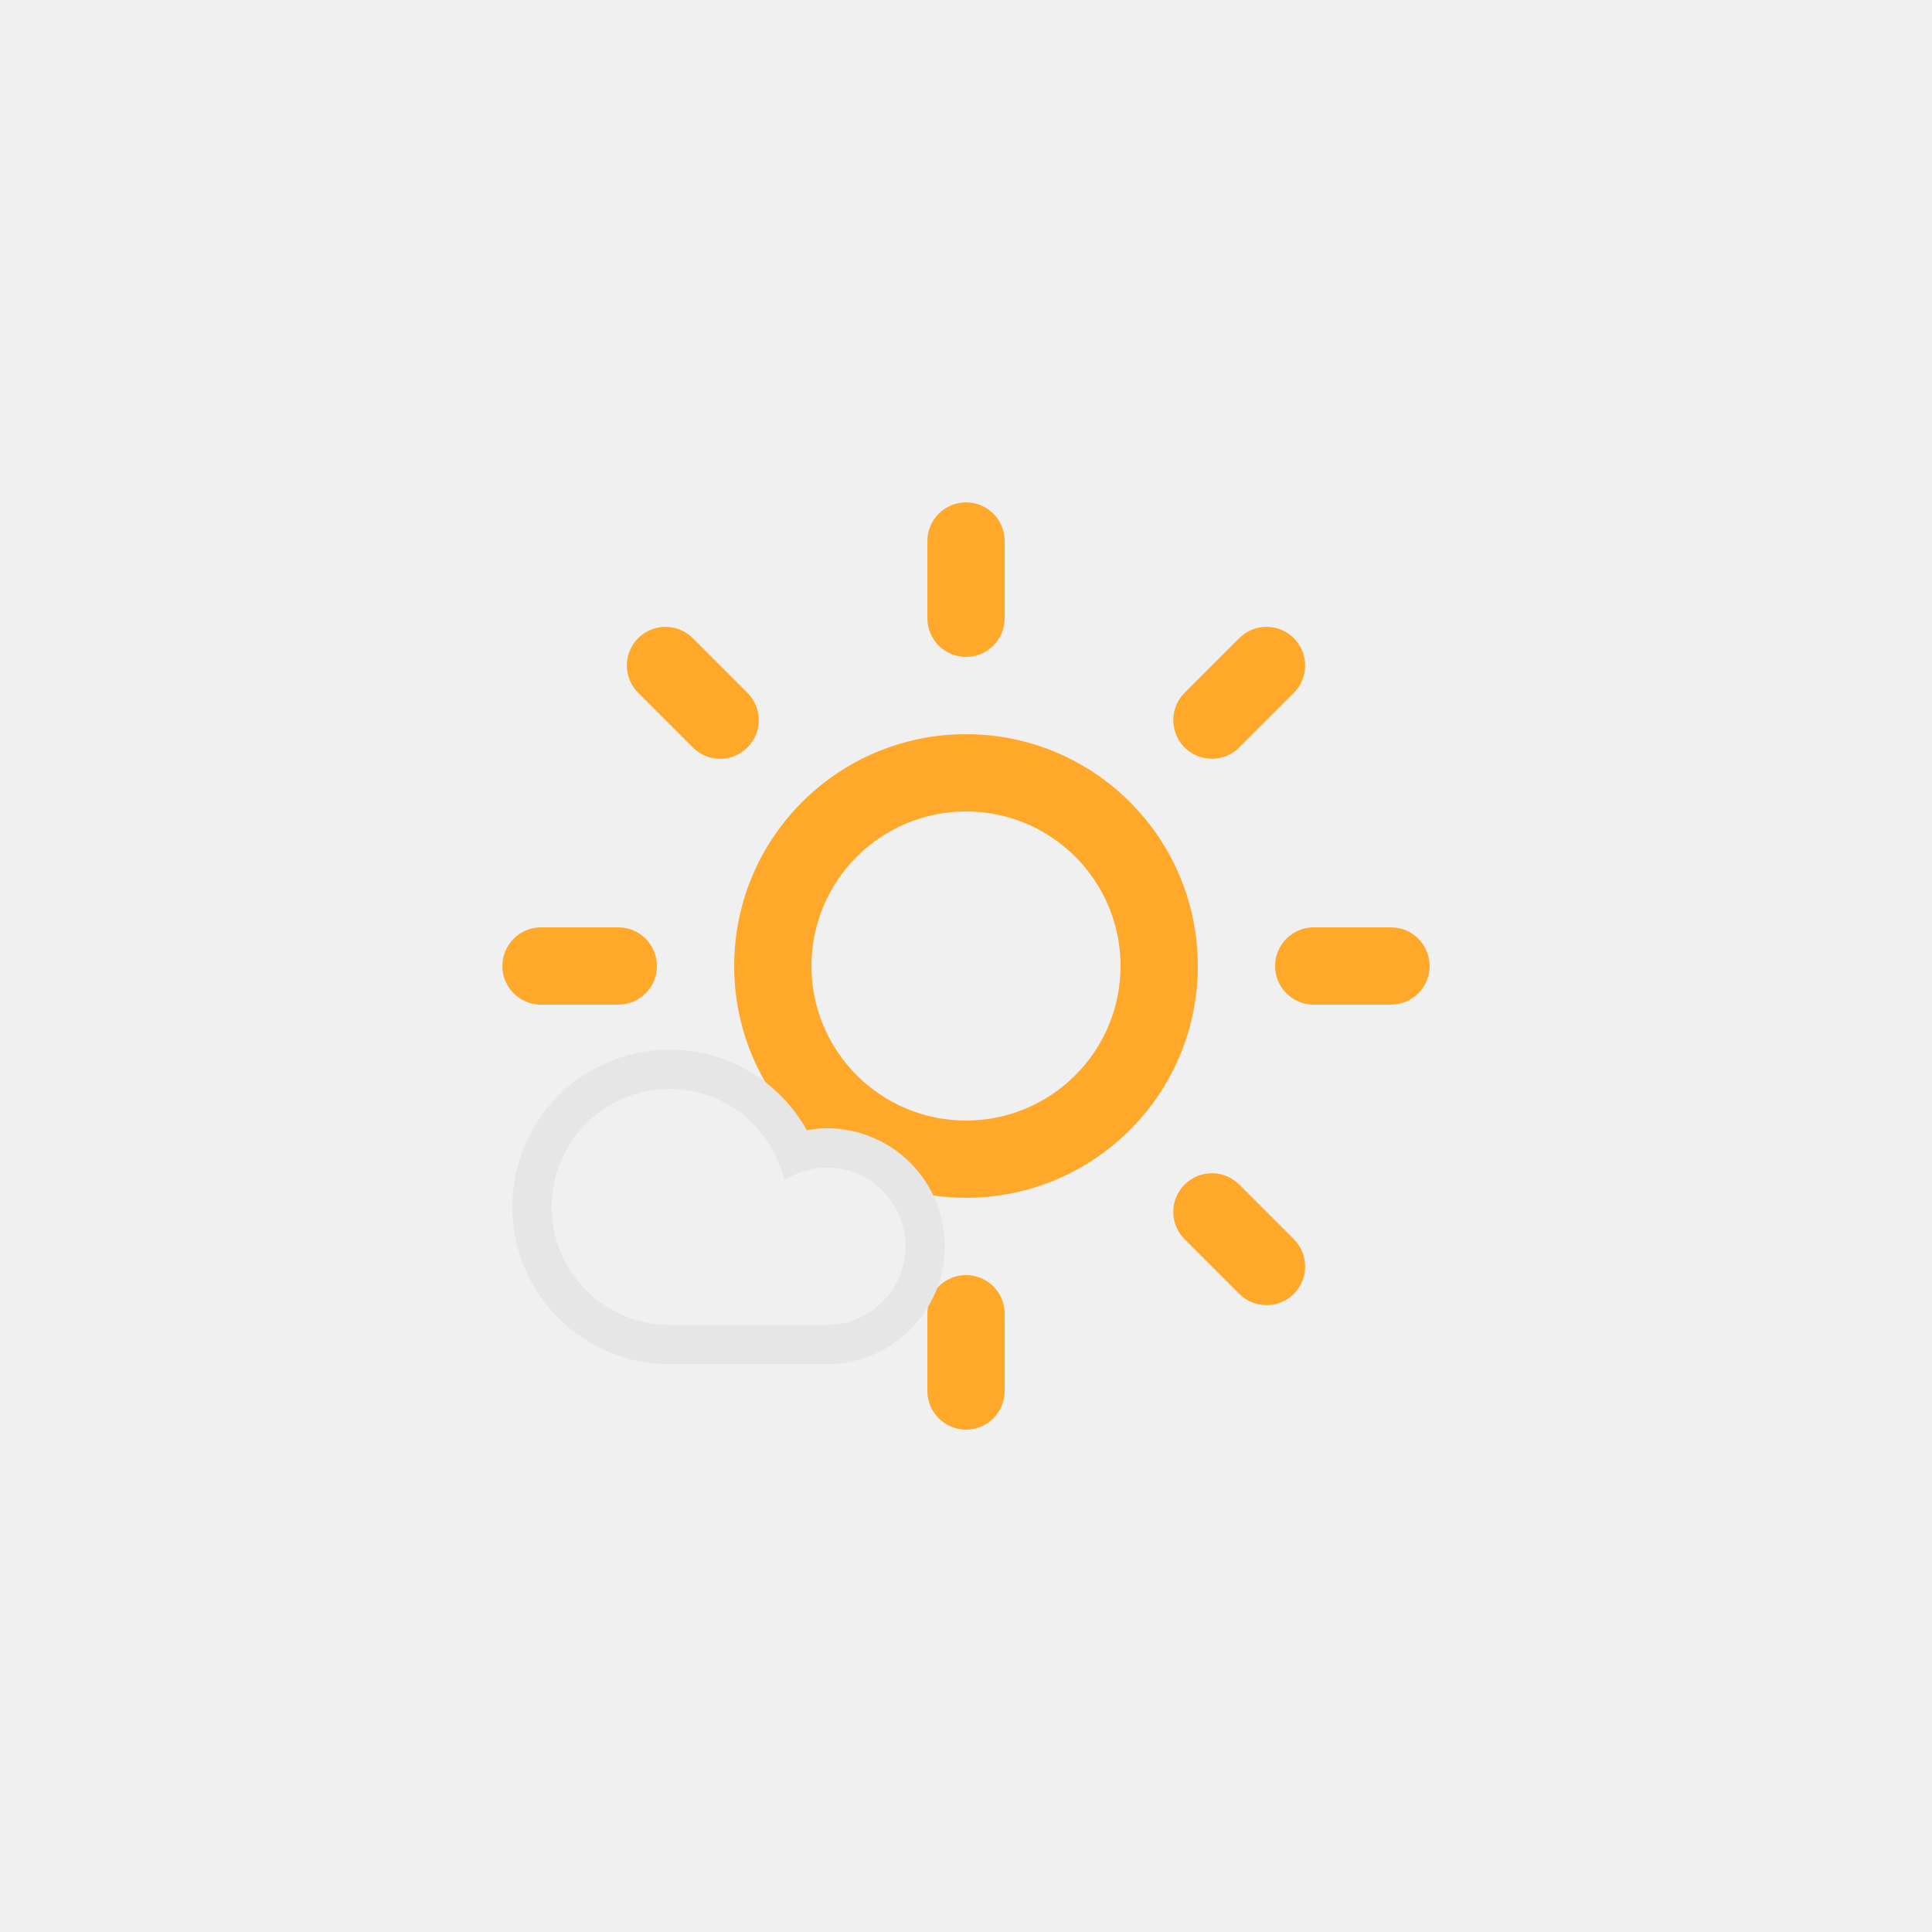
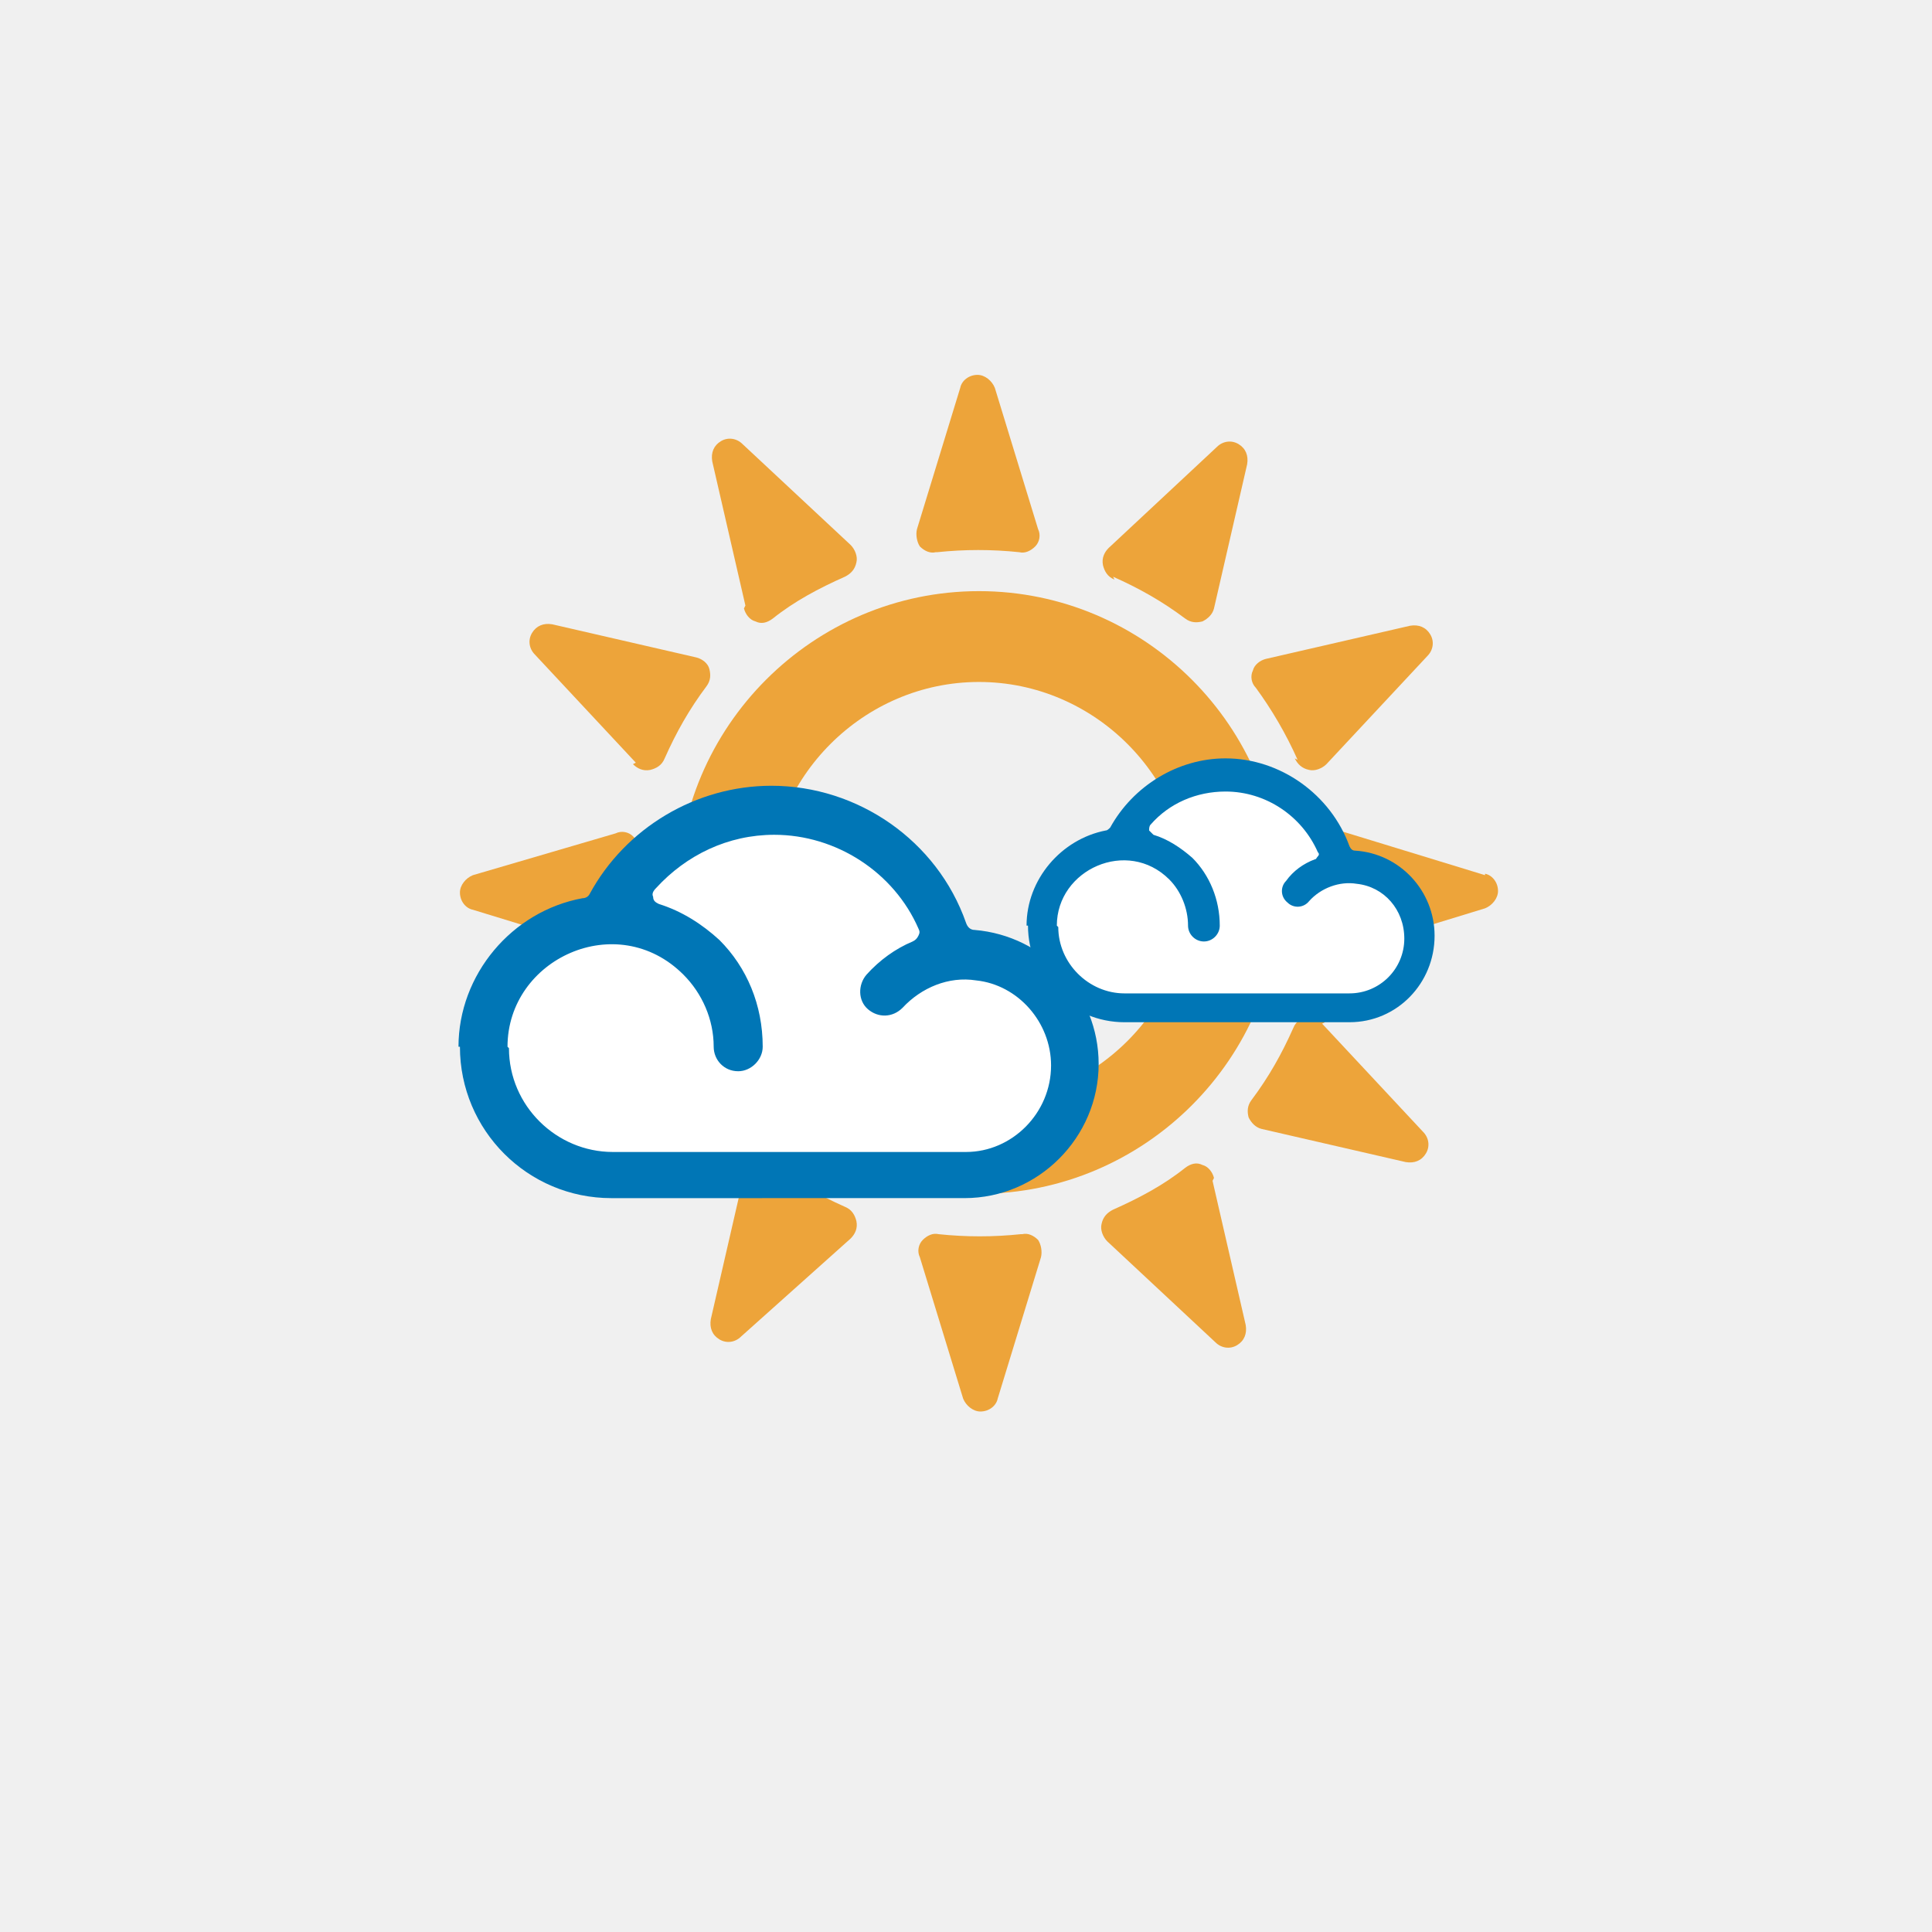
- <svg xmlns="http://www.w3.org/2000/svg" version="1.1" id="Layer_1" x="0px" y="0px" width="100px" height="100px" viewBox="0 0 100 100" enable-background="new 0 0 100 100" xml:space="preserve">
-   <defs id="defs3632" />
-   <path d="m 71.997,51.999 -3.998,0 c -1.105,0 -2,-0.895 -2,-1.999 0,-1.104 0.895,-2 2,-2 l 3.998,0 c 1.105,0 2,0.896 2,2 0,1.104 -0.894,1.999 -2,1.999 z M 64.142,38.688 c -0.781,0.781 -2.049,0.781 -2.828,0 -0.781,-0.781 -0.781,-2.047 0,-2.828 l 2.828,-2.828 c 0.779,-0.781 2.047,-0.781 2.828,0 0.779,0.781 0.779,2.047 0,2.828 z m -14.141,23.31 c -6.627,0 -12,-5.372 -12,-11.998 0,-6.627 5.372,-11.999 12,-11.999 6.627,0 11.998,5.372 11.998,11.999 0,6.626 -5.371,11.998 -11.998,11.998 z m 0,-19.997 c -4.418,0 -8,3.581 -8,7.999 0,4.417 3.583,7.999 8,7.999 4.417,0 7.998,-3.582 7.998,-7.999 0,-4.418 -3.58,-7.999 -7.998,-7.999 z m 0,-7.999 c -1.105,0 -2,-0.896 -2,-2 l 0,-3.999 c 0,-1.104 0.895,-2 2,-2 1.104,0 2,0.896 2,2 l 0,3.999 c 0,1.104 -0.897,2 -2,2 z M 35.86,38.688 33.032,35.86 c -0.781,-0.781 -0.781,-2.047 0,-2.828 0.781,-0.781 2.047,-0.781 2.828,0 l 2.828,2.828 c 0.781,0.781 0.781,2.047 0,2.828 -0.781,0.781 -2.047,0.781 -2.828,0 z M 34.002,50 c 0,1.104 -0.896,1.999 -2,1.999 l -4,0 c -1.104,0 -1.999,-0.895 -1.999,-1.999 0,-1.104 0.896,-2 1.999,-2 l 4,0 c 1.105,0 2,0.896 2,2 z m 15.999,15.998 c 1.104,0 2,0.895 2,1.999 l 0,4 c 0,1.104 -0.896,2 -2,2 -1.105,0 -2,-0.896 -2,-2 l 0,-4 c 0,-1.104 0.895,-1.999 2,-1.999 z m 14.141,-4.686 2.828,2.828 c 0.779,0.781 0.779,2.048 0,2.828 -0.781,0.781 -2.049,0.781 -2.828,0 L 61.314,64.14 c -0.781,-0.78 -0.781,-2.047 0,-2.828 0.779,-0.781 2.046,-0.781 2.828,0 z" id="path3628" style="clip-rule:evenodd;fill:#ffa82a;fill-opacity:1;fill-rule:evenodd" />
-   <g id="layer1" style="display:inline">
-     <path id="path4194" d="m 34.659,70.608 c -4.495,0 -8.14,-3.644 -8.14,-8.14 0,-4.496 3.645,-8.14 8.14,-8.14 3.055,0 5.713,1.685 7.105,4.174 0.338,-0.058 0.681,-0.104 1.034,-0.104 3.372,0 6.105,2.734 6.105,6.106 0,3.371 -2.733,6.105 -6.105,6.105 -1.412,0 -6.513,0 -8.14,0 z m 8.14,-2.035 c 2.248,0 4.07,-1.823 4.07,-4.069 0,-2.248 -1.823,-4.07 -4.07,-4.07 -0.814,0 -1.568,0.245 -2.205,0.657 -0.626,-2.705 -3.04,-4.727 -5.935,-4.727 -3.371,0 -6.105,2.733 -6.105,6.105 0,3.371 2.733,6.105 6.105,6.105 1.84,0 6.604,0 8.14,0 z" style="clip-rule:evenodd;fill-rule:evenodd;fill:#e6e6e6" />
+ <svg xmlns="http://www.w3.org/2000/svg" xml:space="preserve" width="15.875mm" height="15.875mm" style="shape-rendering:geometricPrecision; text-rendering:geometricPrecision; image-rendering:optimizeQuality; fill-rule:evenodd; clip-rule:evenodd" viewBox="0 0 1.34 1.34" id="svg4313" version="1.1">
+   <defs id="defs4315">
+     <style type="text/css" id="style4317">
+     .fil0 {fill:none}
+     .fil3 {fill:#0076B6}
+     .fil1 {fill:#EDA43A}
+     .fil2 {fill:white}
+    </style>
+   </defs>
+   <g id="Warstwa_x0020_1">
+     <rect class="fil0" width="1.34" height="1.34" id="rect4321" />
+     <path class="fil1" d="M0.439 0.53c0.003,0.003 0.007,0.005 0.012,0.004 0.004,-0.001 0.008,-0.003 0.01,-0.008 0.008,-0.018 0.017,-0.034 0.029,-0.05 0.003,-0.004 0.003,-0.008 0.002,-0.012 -0.001,-0.004 -0.005,-0.007 -0.009,-0.008l-0.1 -0.023c-0.006,-0.001 -0.011,0.001 -0.014,0.006 -0.003,0.005 -0.002,0.011 0.002,0.015l0.07 0.075z" id="path4323" />
+     <path class="fil1" d="M0.65 0.383c0.019,-0.002 0.038,-0.002 0.057,0 0.004,0.001 0.008,-0.001 0.011,-0.004 0.003,-0.003 0.004,-0.008 0.002,-0.012l-0.03 -0.098c-0.002,-0.005 -0.007,-0.009 -0.012,-0.009 -0.006,0 -0.011,0.004 -0.012,0.009l-0.03 0.098c-0.001,0.004 -0,0.009 0.002,0.012 0.003,0.003 0.007,0.005 0.011,0.004z" id="path4325" />
+     <path class="fil1" d="M0.516 0.422c0.001,0.004 0.004,0.008 0.008,0.009 0.004,0.002 0.008,0.001 0.012,-0.002 0.015,-0.012 0.032,-0.021 0.05,-0.029 0.004,-0.002 0.007,-0.005 0.008,-0.01 0.001,-0.004 -0.001,-0.009 -0.004,-0.012l-0.075 -0.07c-0.004,-0.004 -0.01,-0.005 -0.015,-0.002 -0.005,0.003 -0.007,0.008 -0.006,0.014l0.023 0.1z" id="path4327" />
+     <path class="fil1" d="M0.679 0.41c-0.115,0 -0.209,0.094 -0.209,0.209 0,0.115 0.094,0.209 0.209,0.209 0.115,0 0.209,-0.094 0.209,-0.209 -8.44378e-006,-0.115 -0.094,-0.209 -0.209,-0.209zm0 0.355c-0.08,0 -0.146,-0.066 -0.146,-0.146 0,-0.08 0.066,-0.146 0.146,-0.146 0.08,0 0.146,0.066 0.146,0.146 0,0.08 -0.066,0.146 -0.146,0.146z" id="path4329" />
+     <path class="fil1" d="M0.898 0.526c0.002,0.004 0.005,0.007 0.01,0.008 0.004,0.001 0.009,-0.001 0.012,-0.004l0.07 -0.075c0.004,-0.004 0.005,-0.01 0.002,-0.015 -0.003,-0.005 -0.008,-0.007 -0.014,-0.006l-0.1 0.023c-0.004,0.001 -0.008,0.004 -0.009,0.008 -0.002,0.004 -0.001,0.009 0.002,0.012 0.011,0.015 0.021,0.032 0.029,0.05z" id="path4331" />
+     <path class="fil1" d="M0.772 0.4c0.018,0.008 0.034,0.017 0.05,0.029 0.004,0.003 0.008,0.003 0.012,0.002 0.004,-0.002 0.007,-0.005 0.008,-0.009l0.023 -0.1c0.001,-0.006 -0.001,-0.011 -0.006,-0.014 -0.005,-0.003 -0.011,-0.002 -0.015,0.002l-0.075 0.07c-0.003,0.003 -0.005,0.007 -0.004,0.012 0.001,0.004 0.003,0.008 0.008,0.01z" id="path4333" />
+     <path class="fil1" d="M0.919 0.709c-0.003,-0.003 -0.007,-0.005 -0.012,-0.004 -0.004,0.001 -0.008,0.003 -0.01,0.008 -0.008,0.018 -0.017,0.034 -0.029,0.05 -0.003,0.004 -0.003,0.008 -0.002,0.012 0.002,0.004 0.005,0.007 0.009,0.008l0.1 0.023c0.006,0.001 0.011,-0.001 0.014,-0.006 0.003,-0.005 0.002,-0.011 -0.002,-0.015l-0.07 -0.075z" id="path4335" />
+     <path class="fil1" d="M1.03 0.607l-0.098 -0.03c-0.004,-0.001 -0.009,-0 -0.012,0.002 -0.003,0.003 -0.005,0.007 -0.004,0.011 0.002,0.019 0.002,0.038 0,0.057 -0.001,0.004 0.001,0.008 0.004,0.011 0.003,0.003 0.008,0.004 0.012,0.002l0.098 -0.03c0.005,-0.002 0.009,-0.007 0.009,-0.012 8.44378e-006,-0.006 -0.004,-0.011 -0.009,-0.012z" id="path4337" />
+     <path class="fil1" d="M0.328 0.607c-0.005,0.002 -0.009,0.007 -0.009,0.012 0,0.006 0.004,0.011 0.009,0.012l0.098 0.03c0.004,0.001 0.009,0 0.012,-0.002 0.003,-0.003 0.005,-0.007 0.005,-0.011 -0.002,-0.019 -0.002,-0.038 0,-0.057 0.001,-0.004 -0.001,-0.008 -0.004,-0.011 -0.003,-0.003 -0.008,-0.004 -0.012,-0.002m-0.098 0.03l0 0 0 0z" id="path4339" />
+     <path class="fil1" d="M0.842 0.817c-0.001,-0.004 -0.004,-0.008 -0.008,-0.009 -0.004,-0.002 -0.008,-0.001 -0.012,0.002 -0.015,0.012 -0.032,0.021 -0.05,0.029 -0.004,0.002 -0.007,0.005 -0.008,0.01 -0.001,0.004 0.001,0.009 0.004,0.012l0.075 0.07c0.004,0.004 0.01,0.005 0.015,0.002 0.005,-0.003 0.007,-0.008 0.006,-0.014l-0.023 -0.1z" id="path4341" />
+     <path class="fil1" d="M0.708 0.856c-0.019,0.002 -0.038,0.002 -0.057,0 -0.004,-0.001 -0.008,0.001 -0.011,0.004 -0.003,0.003 -0.004,0.008 -0.002,0.012l0.03 0.098c0.002,0.005 0.007,0.009 0.012,0.009 0.006,0 0.011,-0.004 0.012,-0.009l0.03 -0.098c0.001,-0.004 0,-0.009 -0.002,-0.012 -0.003,-0.003 -0.007,-0.005 -0.011,-0.004z" id="path4343" />
+     <path class="fil1" d="M0.46 0.713c-0.002,-0.004 -0.005,-0.007 -0.01,-0.008 -0.004,-0.001 -0.009,0.001 -0.012,0.004l-0.07 0.075c-0.004,0.004 -0.005,0.01 -0.002,0.015 0.003,0.005 0.008,0.007 0.014,0.006l0.1 -0.023c0.004,-0.001 0.008,-0.004 0.009,-0.008 0.002,-0.004 0.001,-0.009 -0.002,-0.012 -0.011,-0.015 -0.021,-0.032 -0.029,-0.05z" id="path4345" />
+     <path class="fil1" d="M0.59 0.859c0.003,-0.003 0.005,-0.007 0.004,-0.012 -0.001,-0.004 -0.003,-0.008 -0.008,-0.01 -0.018,-0.008 -0.034,-0.017 -0.05,-0.029 -0.004,-0.003 -0.008,-0.003 -0.012,-0.002 -0.004,0.002 -0.007,0.005 -0.008,0.009l-0.023 0.1c-0.001,0.006 0.001,0.011 0.006,0.014 0.005,0.003 0.011,0.002 0.015,-0.002m0.075 -0.07l0 0 0 0z" id="path4347" />
+     <path class="fil2" d="M0.776 0.702c-0.033,0 -0.059,-0.026 -0.059,-0.059 0,-0.032 0.027,-0.059 0.06,-0.059 0.015,0 0.03,0.006 0.041,0.017 0.011,0.011 0.017,0.026 0.017,0.042 0.001,-0.016 -0.005,-0.031 -0.016,-0.043 -0.007,-0.007 -0.015,-0.012 -0.024,-0.015 -0.005,-0.002 -0.009,-0.006 -0.01,-0.01 -0.001,-0.005 -9.28816e-005,-0.011 0.003,-0.015 0.016,-0.018 0.039,-0.028 0.063,-0.028 0.033,0 0.064,0.02 0.077,0.05 0.002,0.003 0.002,0.007 0.001,0.011 -0.002,0.004 -0.005,0.007 -0.008,0.009 -0.007,0.003 -0.013,0.008 -0.018,0.013l0 0c9.28816e-005,0 0.001,0.001 0.001,0.001l0 0c0.01,-0.011 0.023,-0.017 0.038,-0.017 0.002,0 0.004,0 0.006,0 0.025,0.003 0.045,0.025 0.045,0.05 0,0.028 -0.023,0.051 -0.051,0.051l-0.166 -8.44378e-006 0 -1.68876e-005z" id="path4349" />
+     <path class="fil3" d="M0.713 0.642c0,0.037 0.03,0.067 0.067,0.067l0.156 -8.44378e-006c0.033,0 0.059,-0.027 0.059,-0.06 0,-0.031 -0.024,-0.057 -0.055,-0.059 -0.002,-0 -0.003,-0.001 -0.004,-0.003 -0.013,-0.036 -0.048,-0.061 -0.086,-0.061 -0.033,0 -0.064,0.019 -0.08,0.048 -0.001,0.001 -0.002,0.002 -0.003,0.002 -0.031,0.006 -0.055,0.034 -0.055,0.066m0.021 0c0,-0.039 0.049,-0.061 0.078,-0.032 0.008,0.008 0.013,0.02 0.013,0.032 0,0.006 0.005,0.011 0.011,0.011 0.006,0 0.011,-0.005 0.011,-0.011 0,-0.018 -0.007,-0.035 -0.019,-0.047 -0.008,-0.007 -0.017,-0.013 -0.027,-0.016 -0.001,-0.001 -0.002,-0.002 -0.003,-0.003 -0,-0.001 0,-0.003 0.001,-0.004 0.013,-0.015 0.032,-0.023 0.052,-0.023 0.028,0 0.053,0.017 0.064,0.042 0.001,0.001 0.001,0.002 0,0.003 -0.001,0.001 -0.001,0.002 -0.002,0.002 -0.008,0.003 -0.015,0.008 -0.02,0.015 -0.004,0.004 -0.004,0.011 0.001,0.015 0.004,0.004 0.011,0.004 0.015,-0.001 0.008,-0.009 0.021,-0.014 0.033,-0.012 0.019,0.002 0.033,0.018 0.033,0.038 0,0.021 -0.017,0.038 -0.038,0.038l-0.156 8.44378e-006c-0.025,1.68876e-005 -0.046,-0.021 -0.046,-0.046z" id="path4351" />
+     <path class="fil2" d="M0.425 0.816c-0.049,0 -0.088,-0.04 -0.088,-0.088 0,-0.048 0.04,-0.088 0.089,-0.088 0.023,0 0.044,0.009 0.061,0.026 0.017,0.017 0.026,0.039 0.026,0.062 0.002,-0.024 -0.007,-0.047 -0.024,-0.064 -0.011,-0.01 -0.023,-0.018 -0.036,-0.022 -0.008,-0.003 -0.013,-0.008 -0.015,-0.015 -0.002,-0.008 -0,-0.016 0.005,-0.022 0.024,-0.027 0.058,-0.042 0.094,-0.042 0.05,0 0.095,0.03 0.115,0.075 0.002,0.005 0.003,0.011 0.001,0.017 -0.003,0.007 -0.007,0.011 -0.012,0.013 -0.01,0.005 -0.019,0.011 -0.027,0.019l0 0c0,0 0.002,0.001 0.002,0.001l0 0c0.015,-0.016 0.035,-0.025 0.056,-0.025 0.003,0 0.006,0 0.01,0.001 0.038,0.004 0.067,0.037 0.067,0.075 0,0.042 -0.034,0.076 -0.076,0.076l-0.248 1.68876e-005 0 4.22189e-005z" id="path4353" />
+     <path class="fil3" d="M0.319 0.726c0,0.058 0.047,0.105 0.105,0.105l0.245 -8.44378e-006c0.051,0 0.093,-0.042 0.093,-0.093 0,-0.049 -0.038,-0.089 -0.086,-0.093 -0.003,-0 -0.005,-0.002 -0.006,-0.005 -0.02,-0.057 -0.075,-0.095 -0.135,-0.095 -0.052,0 -0.101,0.029 -0.126,0.075 -0.001,0.002 -0.003,0.003 -0.005,0.003 -0.049,0.009 -0.086,0.053 -0.086,0.103m0.034 0c0,-0.061 0.076,-0.096 0.122,-0.05 0.013,0.013 0.021,0.031 0.021,0.05 0,0.009 0.007,0.017 0.017,0.017 0.009,0 0.017,-0.008 0.017,-0.017 0,-0.029 -0.011,-0.055 -0.03,-0.074 -0.012,-0.011 -0.026,-0.02 -0.042,-0.025 -0.002,-0.001 -0.004,-0.002 -0.004,-0.005 -0.001,-0.002 0,-0.004 0.002,-0.006 0.021,-0.023 0.05,-0.037 0.082,-0.037 0.043,0 0.083,0.026 0.1,0.065 0.001,0.002 0.001,0.003 0,0.005 -0.001,0.002 -0.002,0.003 -0.004,0.004 -0.012,0.005 -0.023,0.013 -0.032,0.023 -0.006,0.007 -0.006,0.018 0.001,0.024 0.007,0.006 0.017,0.006 0.024,-0.001 0.013,-0.014 0.032,-0.022 0.051,-0.019 0.029,0.003 0.052,0.029 0.052,0.059 0,0.033 -0.027,0.06 -0.059,0.06l-0.245 0c-0.039,-2.53313e-005 -0.072,-0.032 -0.072,-0.072z" id="path4355" />
  </g>
</svg>
